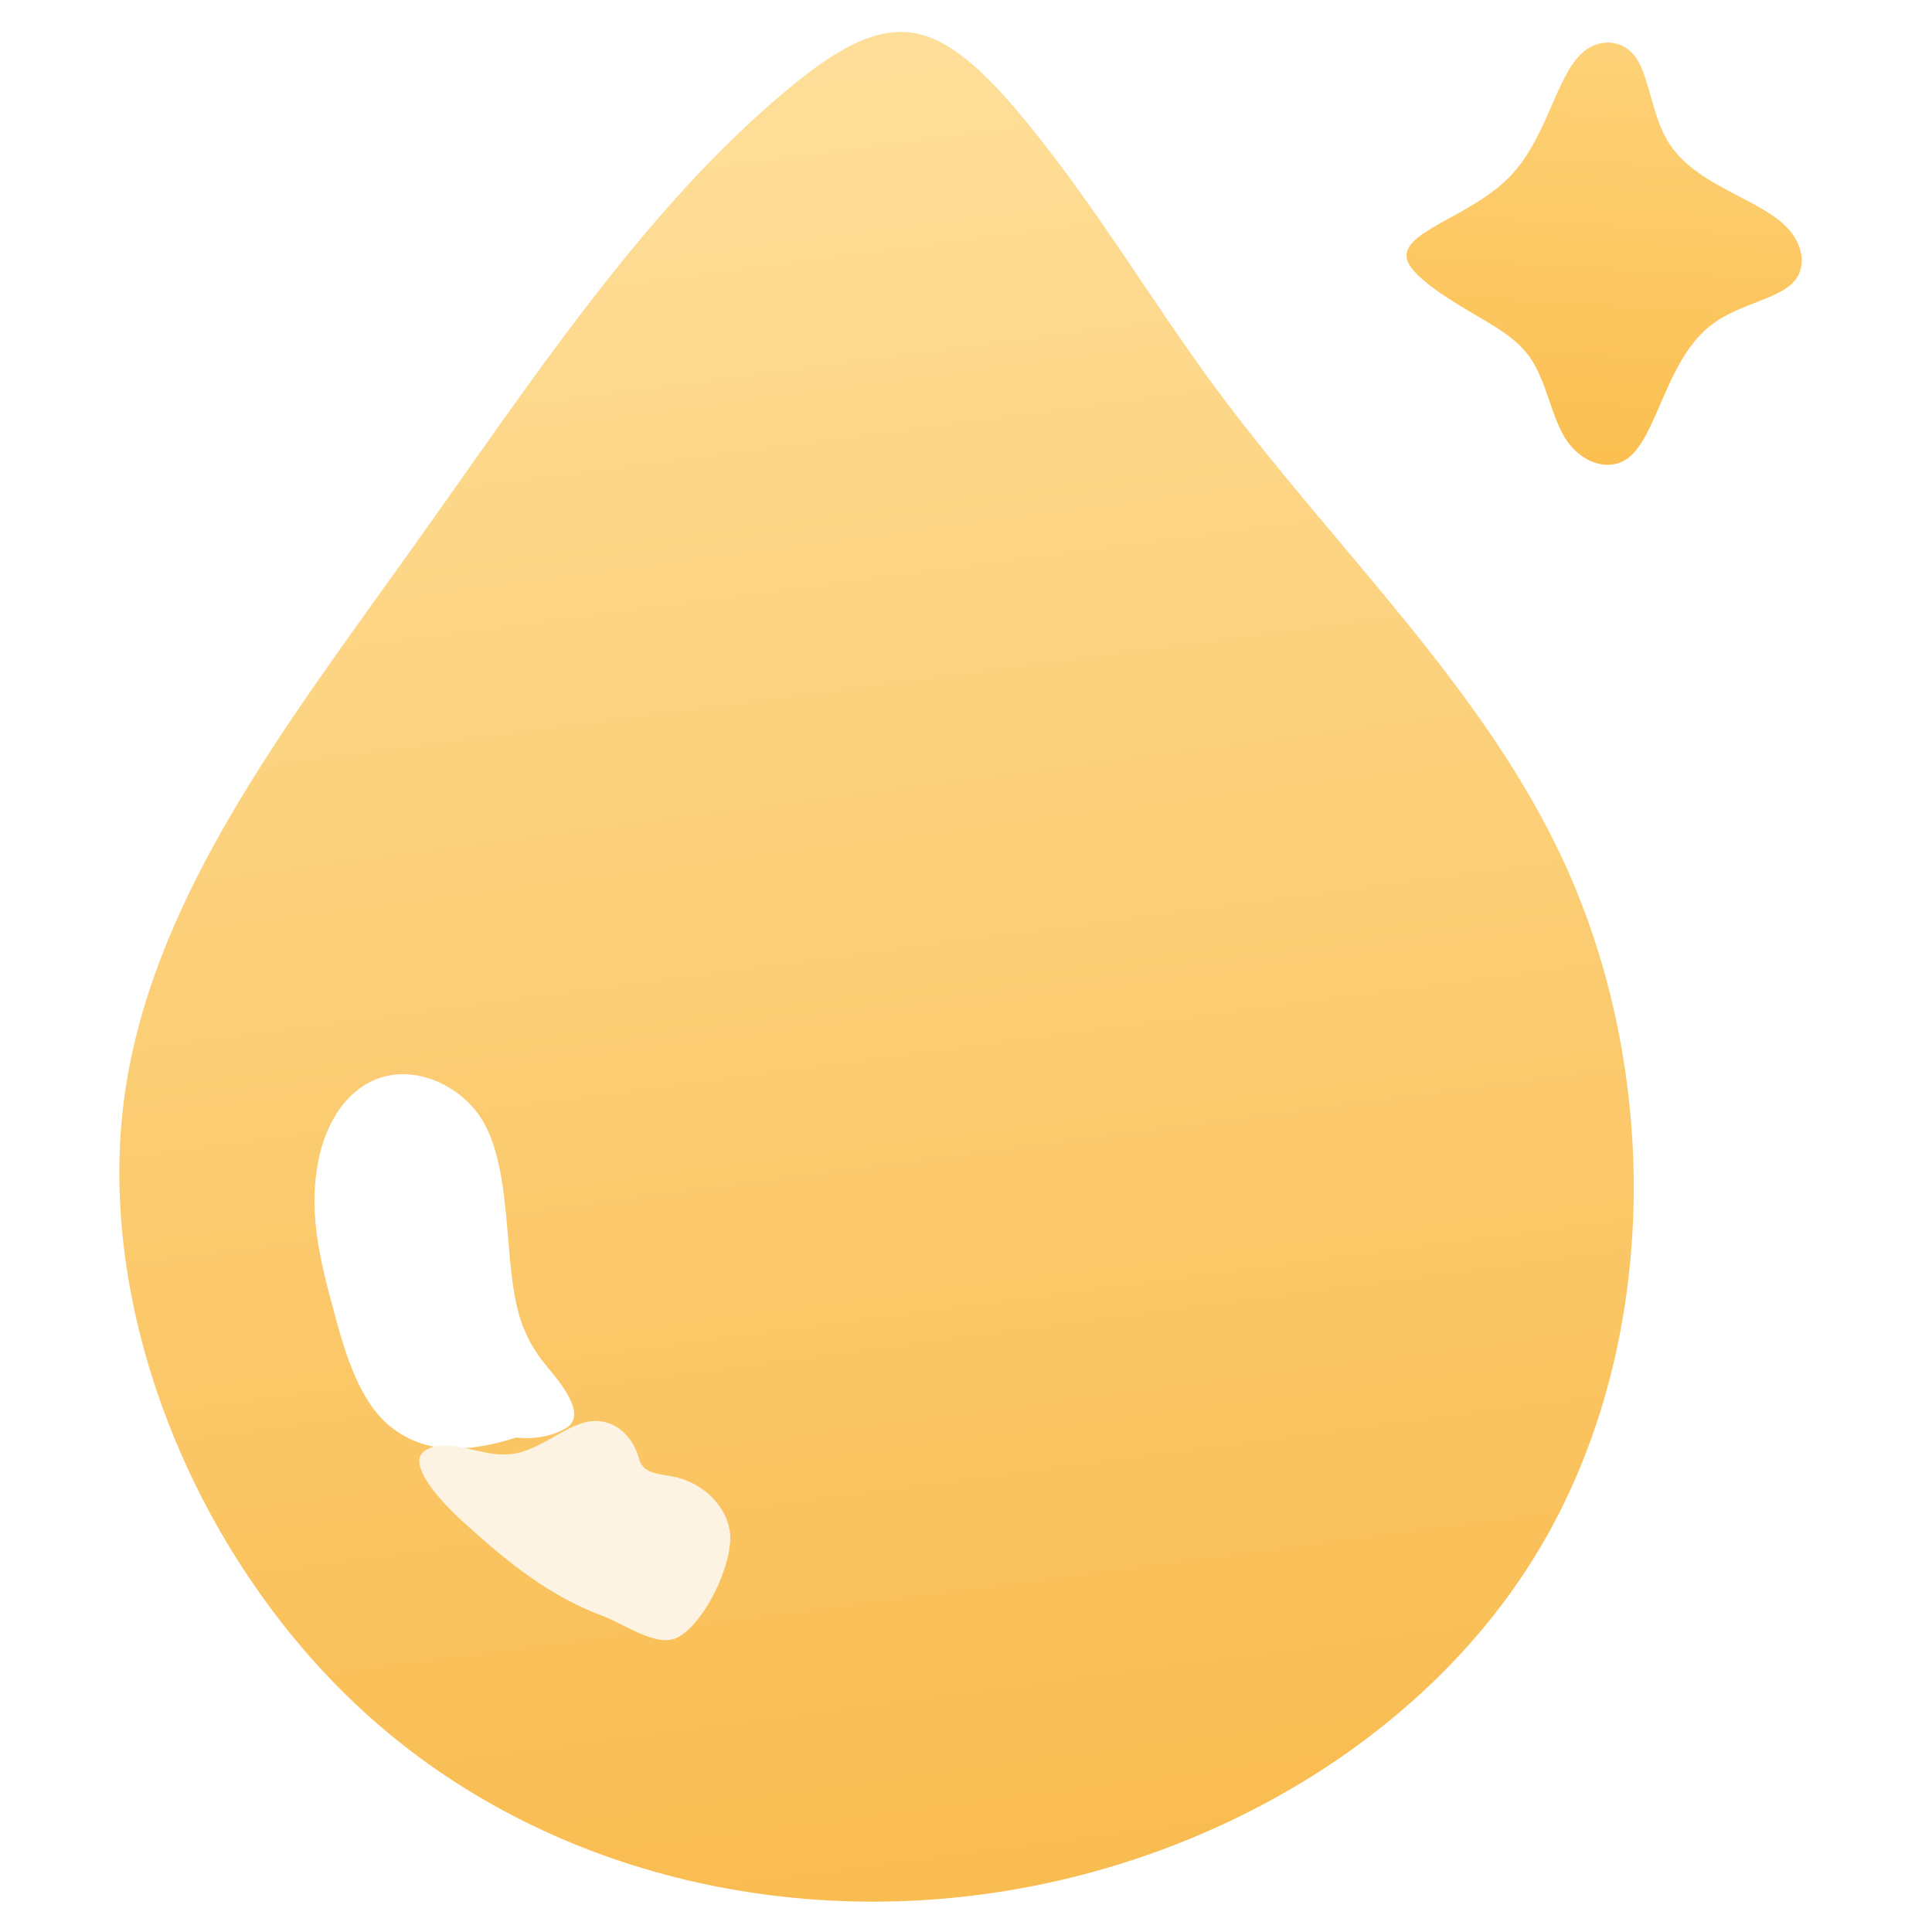
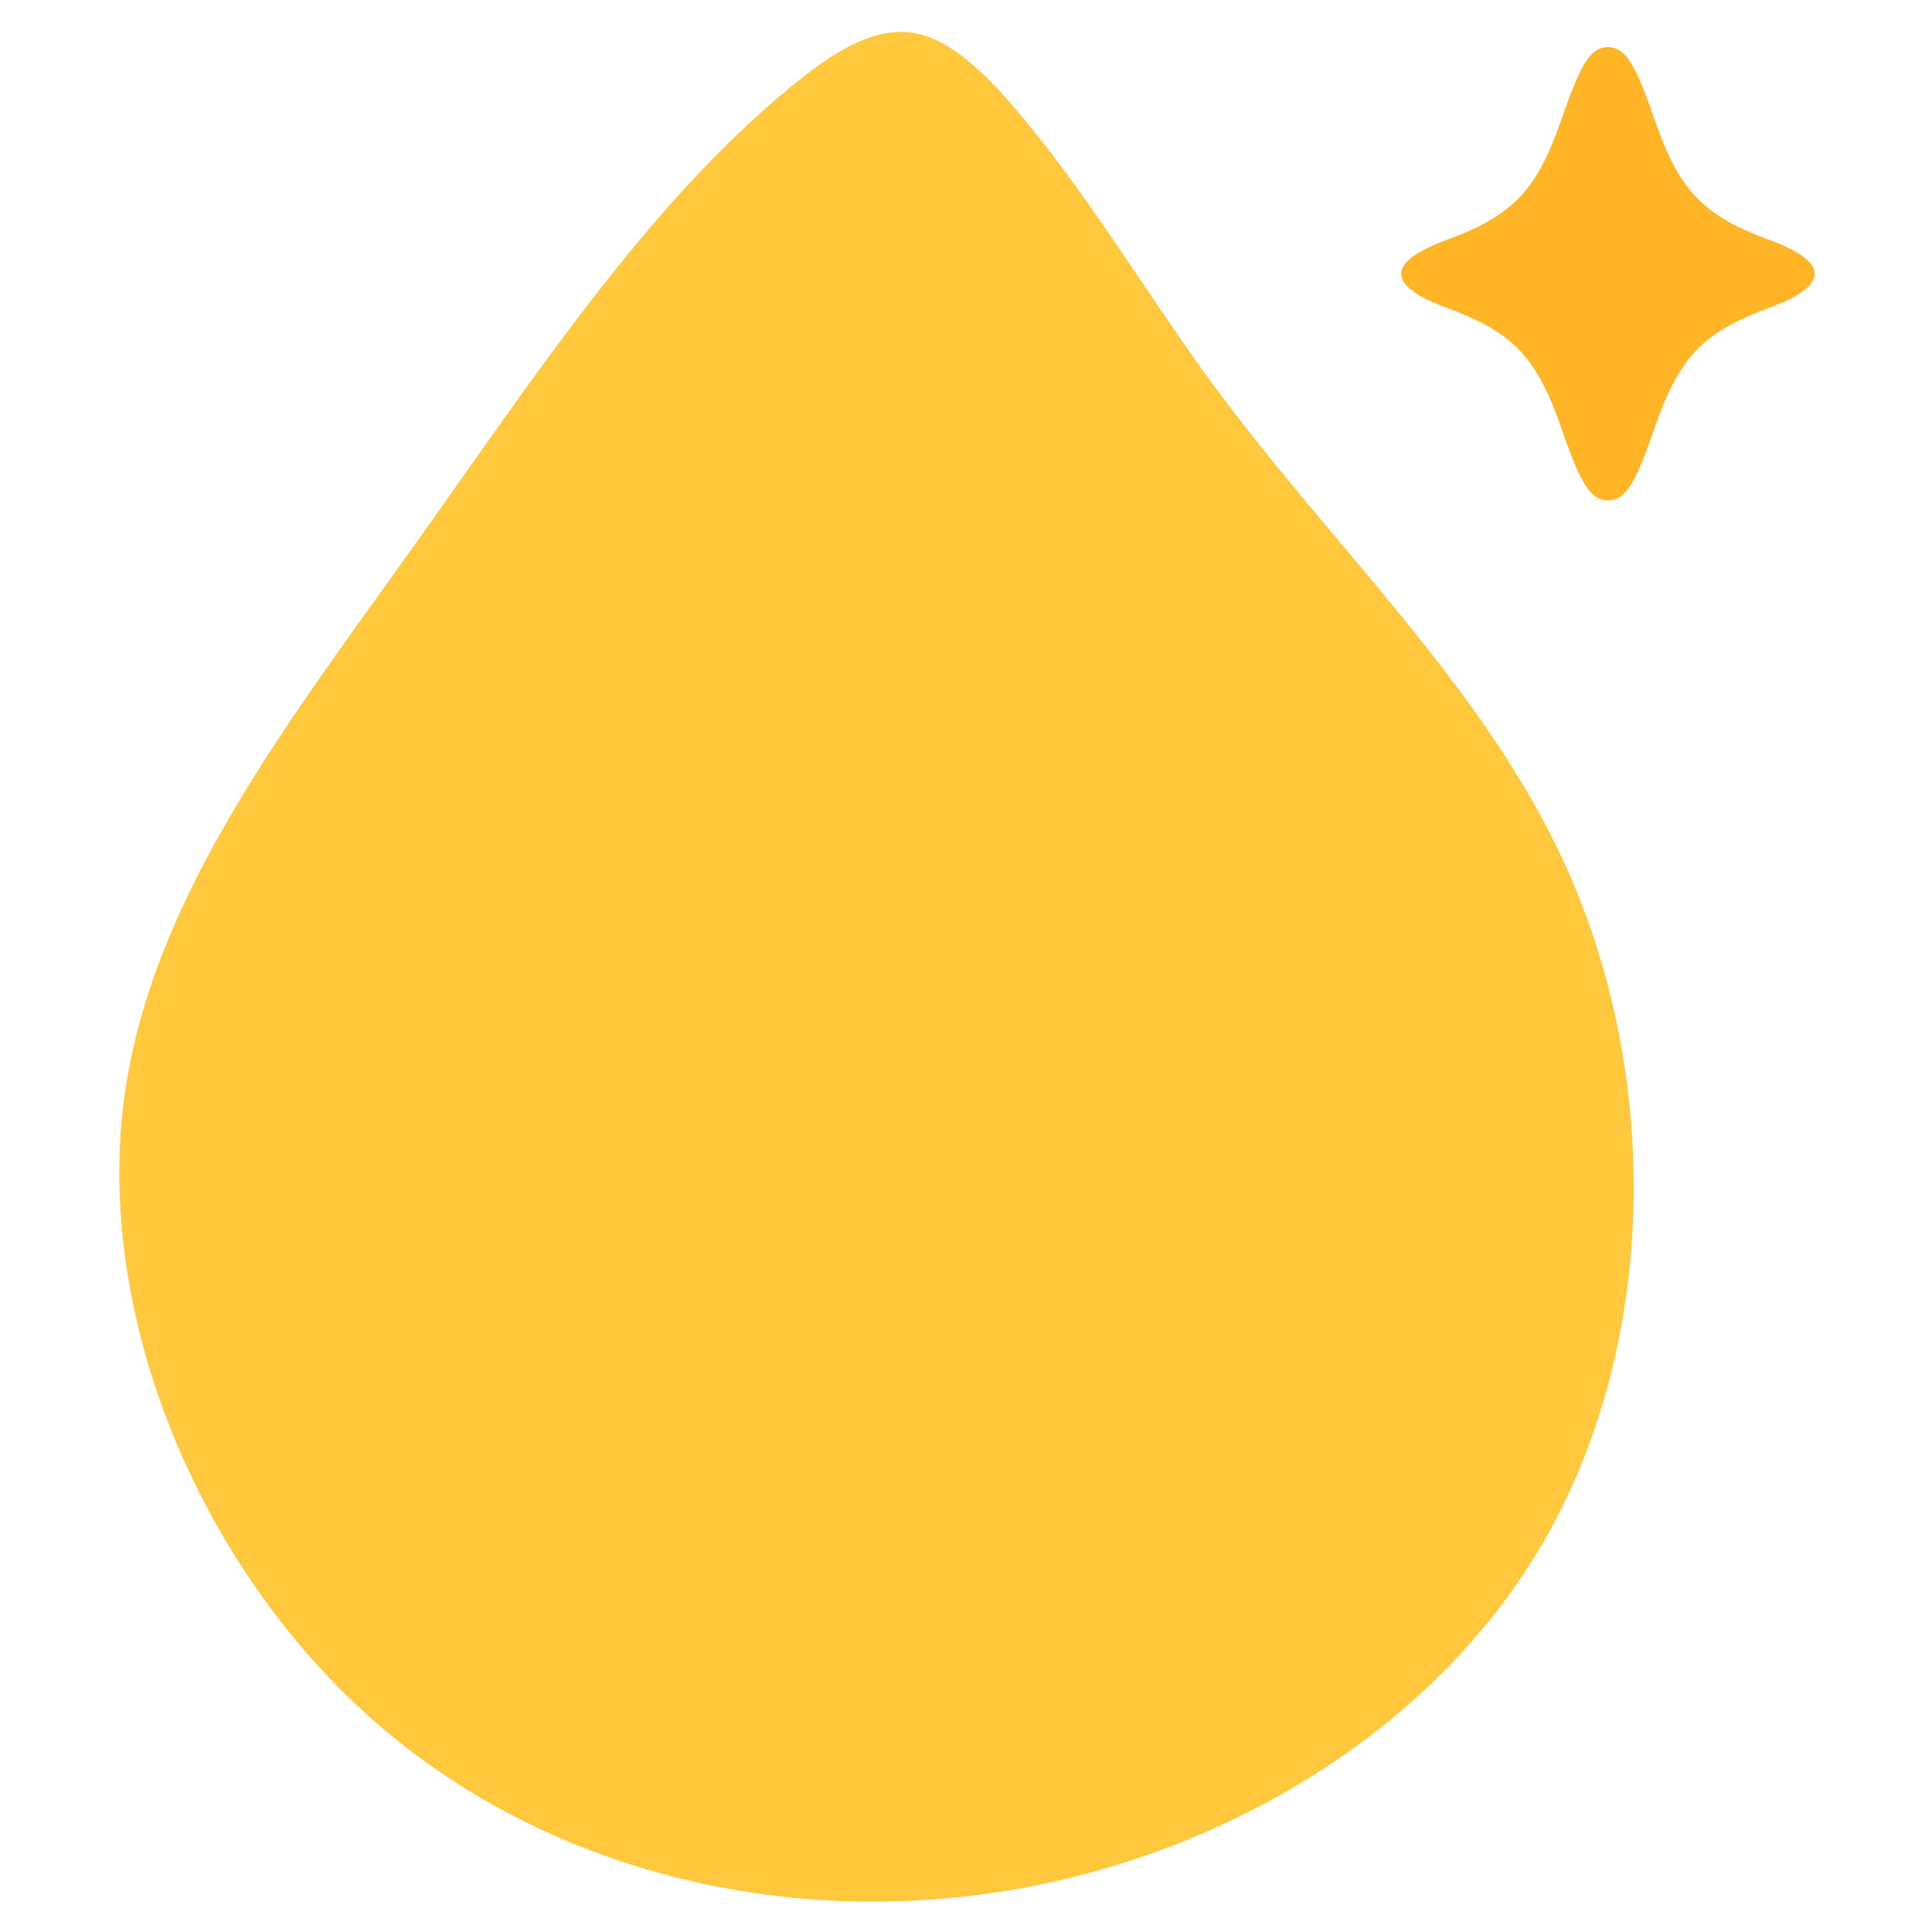
- <svg xmlns="http://www.w3.org/2000/svg" width="24" height="24" viewBox="4.0 4.11 15.98 15.98">
-   <defs>
-     <linearGradient id="drop" x1="10.349" y1="4.322" x2="12.363" y2="19.619" gradientUnits="userSpaceOnUse">
-       <stop stop-color="#FEDF9A" />
-       <stop offset="1" stop-color="#F9BC50" />
-     </linearGradient>
-     <linearGradient id="star" x1="17.333" y1="4.444" x2="17.118" y2="7.889" gradientUnits="userSpaceOnUse">
-       <stop stop-color="#FDD278" />
-       <stop offset="1" stop-color="#FBBF51" />
-     </linearGradient>
-   </defs>
-   <path fill="url(#drop)" fill-rule="evenodd" d="M12.486,19.721 C10.556,20.084 8.506,19.609 7.052,18.307 C5.652,17.053 4.806,15.032 5.020,13.252 C5.221,11.583 6.354,10.125 7.411,8.643 C8.409,7.243 9.340,5.820 10.528,4.839 C10.874,4.553 11.242,4.304 11.604,4.392 C11.918,4.467 12.228,4.797 12.508,5.141 C13.075,5.837 13.518,6.589 14.031,7.287 C15.033,8.650 16.299,9.809 16.967,11.309 C17.748,13.064 17.710,15.287 16.730,16.926 C15.852,18.395 14.218,19.396 12.486,19.721 Z M8.27,16.00 C7.80,16.15 7.48,16.11 7.23,15.91 C6.98,15.71 6.86,15.33 6.76,14.95 C6.65,14.55 6.56,14.17 6.62,13.79 C6.67,13.43 6.85,13.13 7.13,13.03 C7.43,12.92 7.80,13.08 7.98,13.36 C8.17,13.66 8.18,14.13 8.22,14.55 C8.26,14.95 8.32,15.17 8.53,15.42 C8.70,15.62 8.82,15.81 8.70,15.91 C8.60,15.98 8.43,16.02 8.27,16.00 Z" />
-   <path fill="url(#star)" fill-rule="evenodd" d="M17.441,7.916 C17.291,8.006 17.075,7.936 16.949,7.739 C16.833,7.558 16.792,7.271 16.662,7.077 C16.545,6.904 16.357,6.806 16.149,6.683 C15.933,6.555 15.697,6.399 15.645,6.276 C15.544,6.034 16.152,5.915 16.485,5.574 C16.809,5.242 16.873,4.700 17.117,4.523 C17.247,4.429 17.428,4.438 17.532,4.588 C17.639,4.744 17.663,5.051 17.788,5.267 C18.017,5.660 18.585,5.752 18.806,6.020 C18.919,6.156 18.942,6.337 18.826,6.452 C18.695,6.583 18.387,6.629 18.174,6.783 C17.769,7.075 17.710,7.754 17.441,7.916 Z" />
-   <path fill="#FCF3E2" d="M7.55,16.09 C7.72,16.01 7.98,16.15 8.18,16.14 C8.43,16.14 8.65,15.91 8.86,15.87 C9.08,15.83 9.24,15.99 9.29,16.19 C9.33,16.31 9.48,16.30 9.60,16.33 C9.87,16.40 10.05,16.63 10.04,16.85 C10.03,17.12 9.80,17.57 9.59,17.66 C9.42,17.73 9.18,17.55 8.97,17.47 C8.49,17.29 8.12,16.96 7.80,16.67 C7.60,16.48 7.45,16.29 7.47,16.17 C7.48,16.13 7.51,16.11 7.55,16.09 Z" />
+ <svg xmlns="http://www.w3.org/2000/svg" width="24" height="24" viewBox="4 4.11 15.98 15.98">
+   <path fill="#FFC83D" d="M12.486 19.721C10.556 20.084 8.506 19.609 7.052 18.307C5.652 17.053 4.806 15.032 5.02 13.252C5.221 11.583 6.354 10.125 7.411 8.643C8.409 7.243 9.34 5.82 10.528 4.839C10.874 4.553 11.242 4.304 11.604 4.392C11.918 4.467 12.228 4.797 12.508 5.141C13.075 5.837 13.518 6.589 14.031 7.287C15.033 8.65 16.299 9.809 16.967 11.309C17.748 13.064 17.71 15.287 16.73 16.926C15.852 18.395 14.218 19.396 12.486 19.721Z" />
+   <path fill="#FFB526" d="M17.3 4.5C17.46 4.5 17.54 4.68 17.7 5.14C17.9 5.7 18.1 5.9 18.65 6.1C19.13 6.28 19.13 6.47 18.65 6.65C18.1 6.85 17.9 7.05 17.7 7.61C17.54 8.07 17.46 8.25 17.3 8.25C17.14 8.25 17.06 8.07 16.9 7.61C16.7 7.05 16.5 6.85 15.95 6.65C15.47 6.47 15.47 6.28 15.95 6.1C16.5 5.9 16.7 5.7 16.9 5.14C17.06 4.68 17.14 4.5 17.3 4.5Z" />
</svg>
